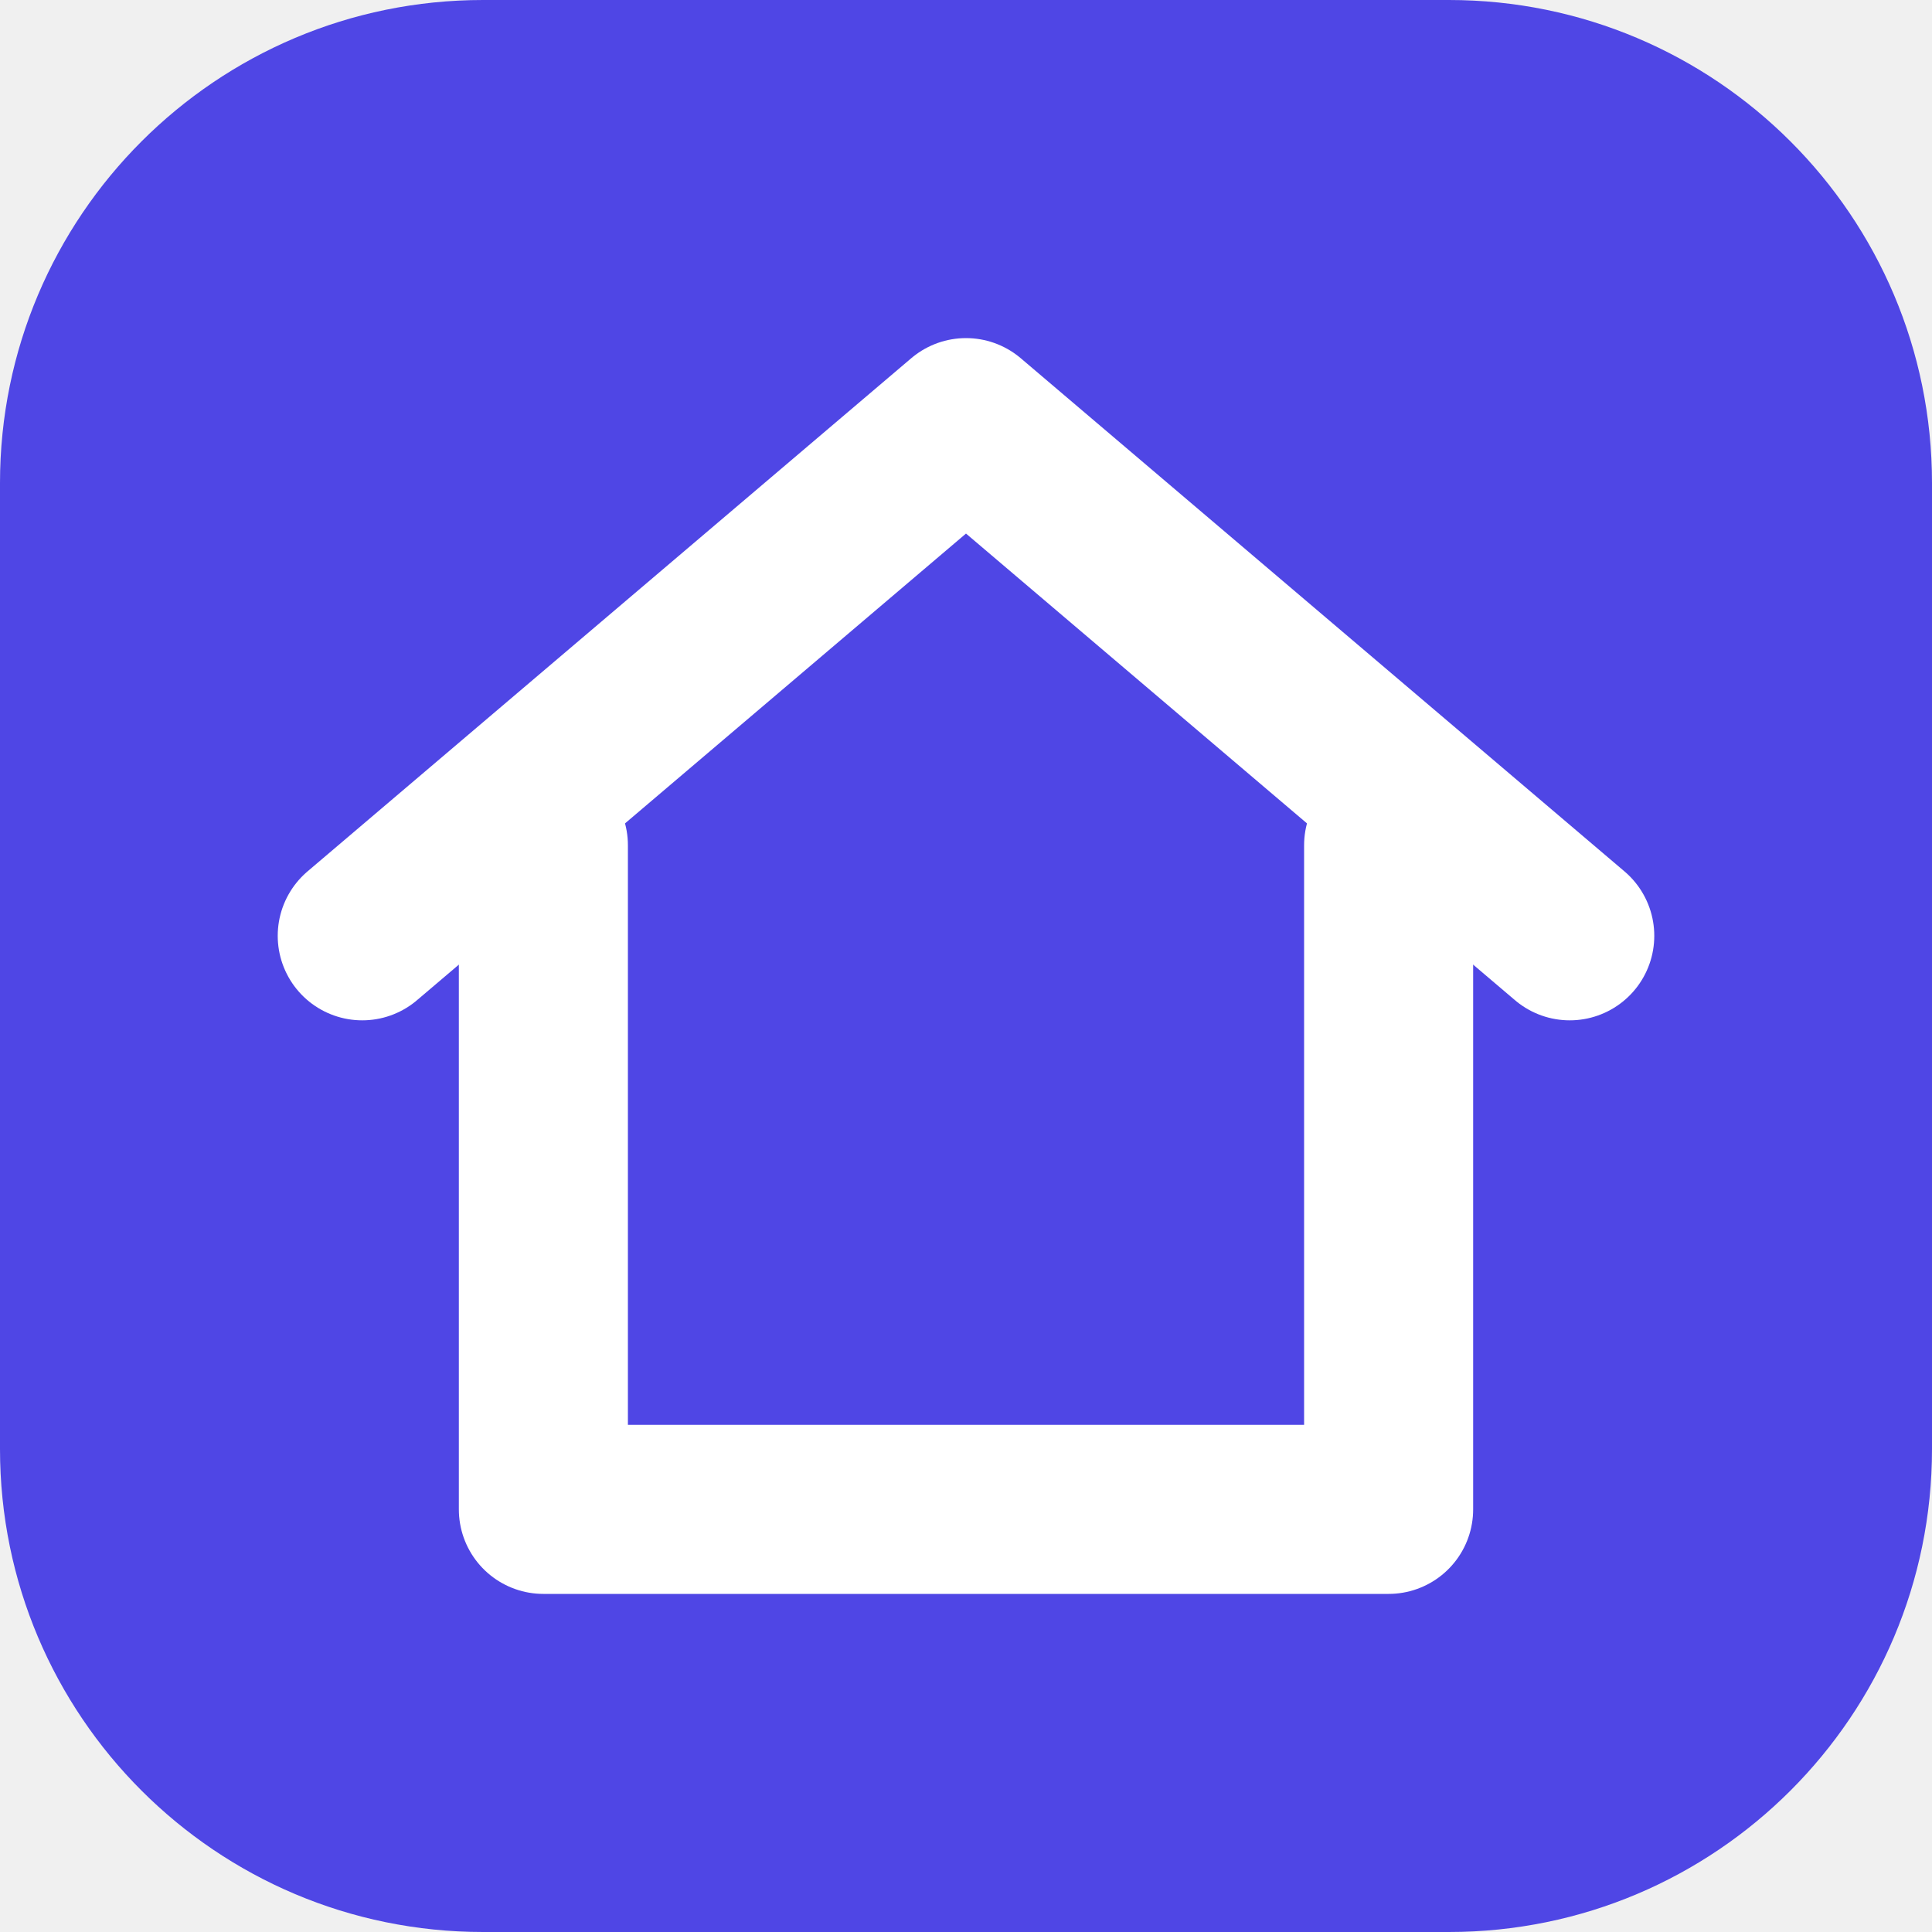
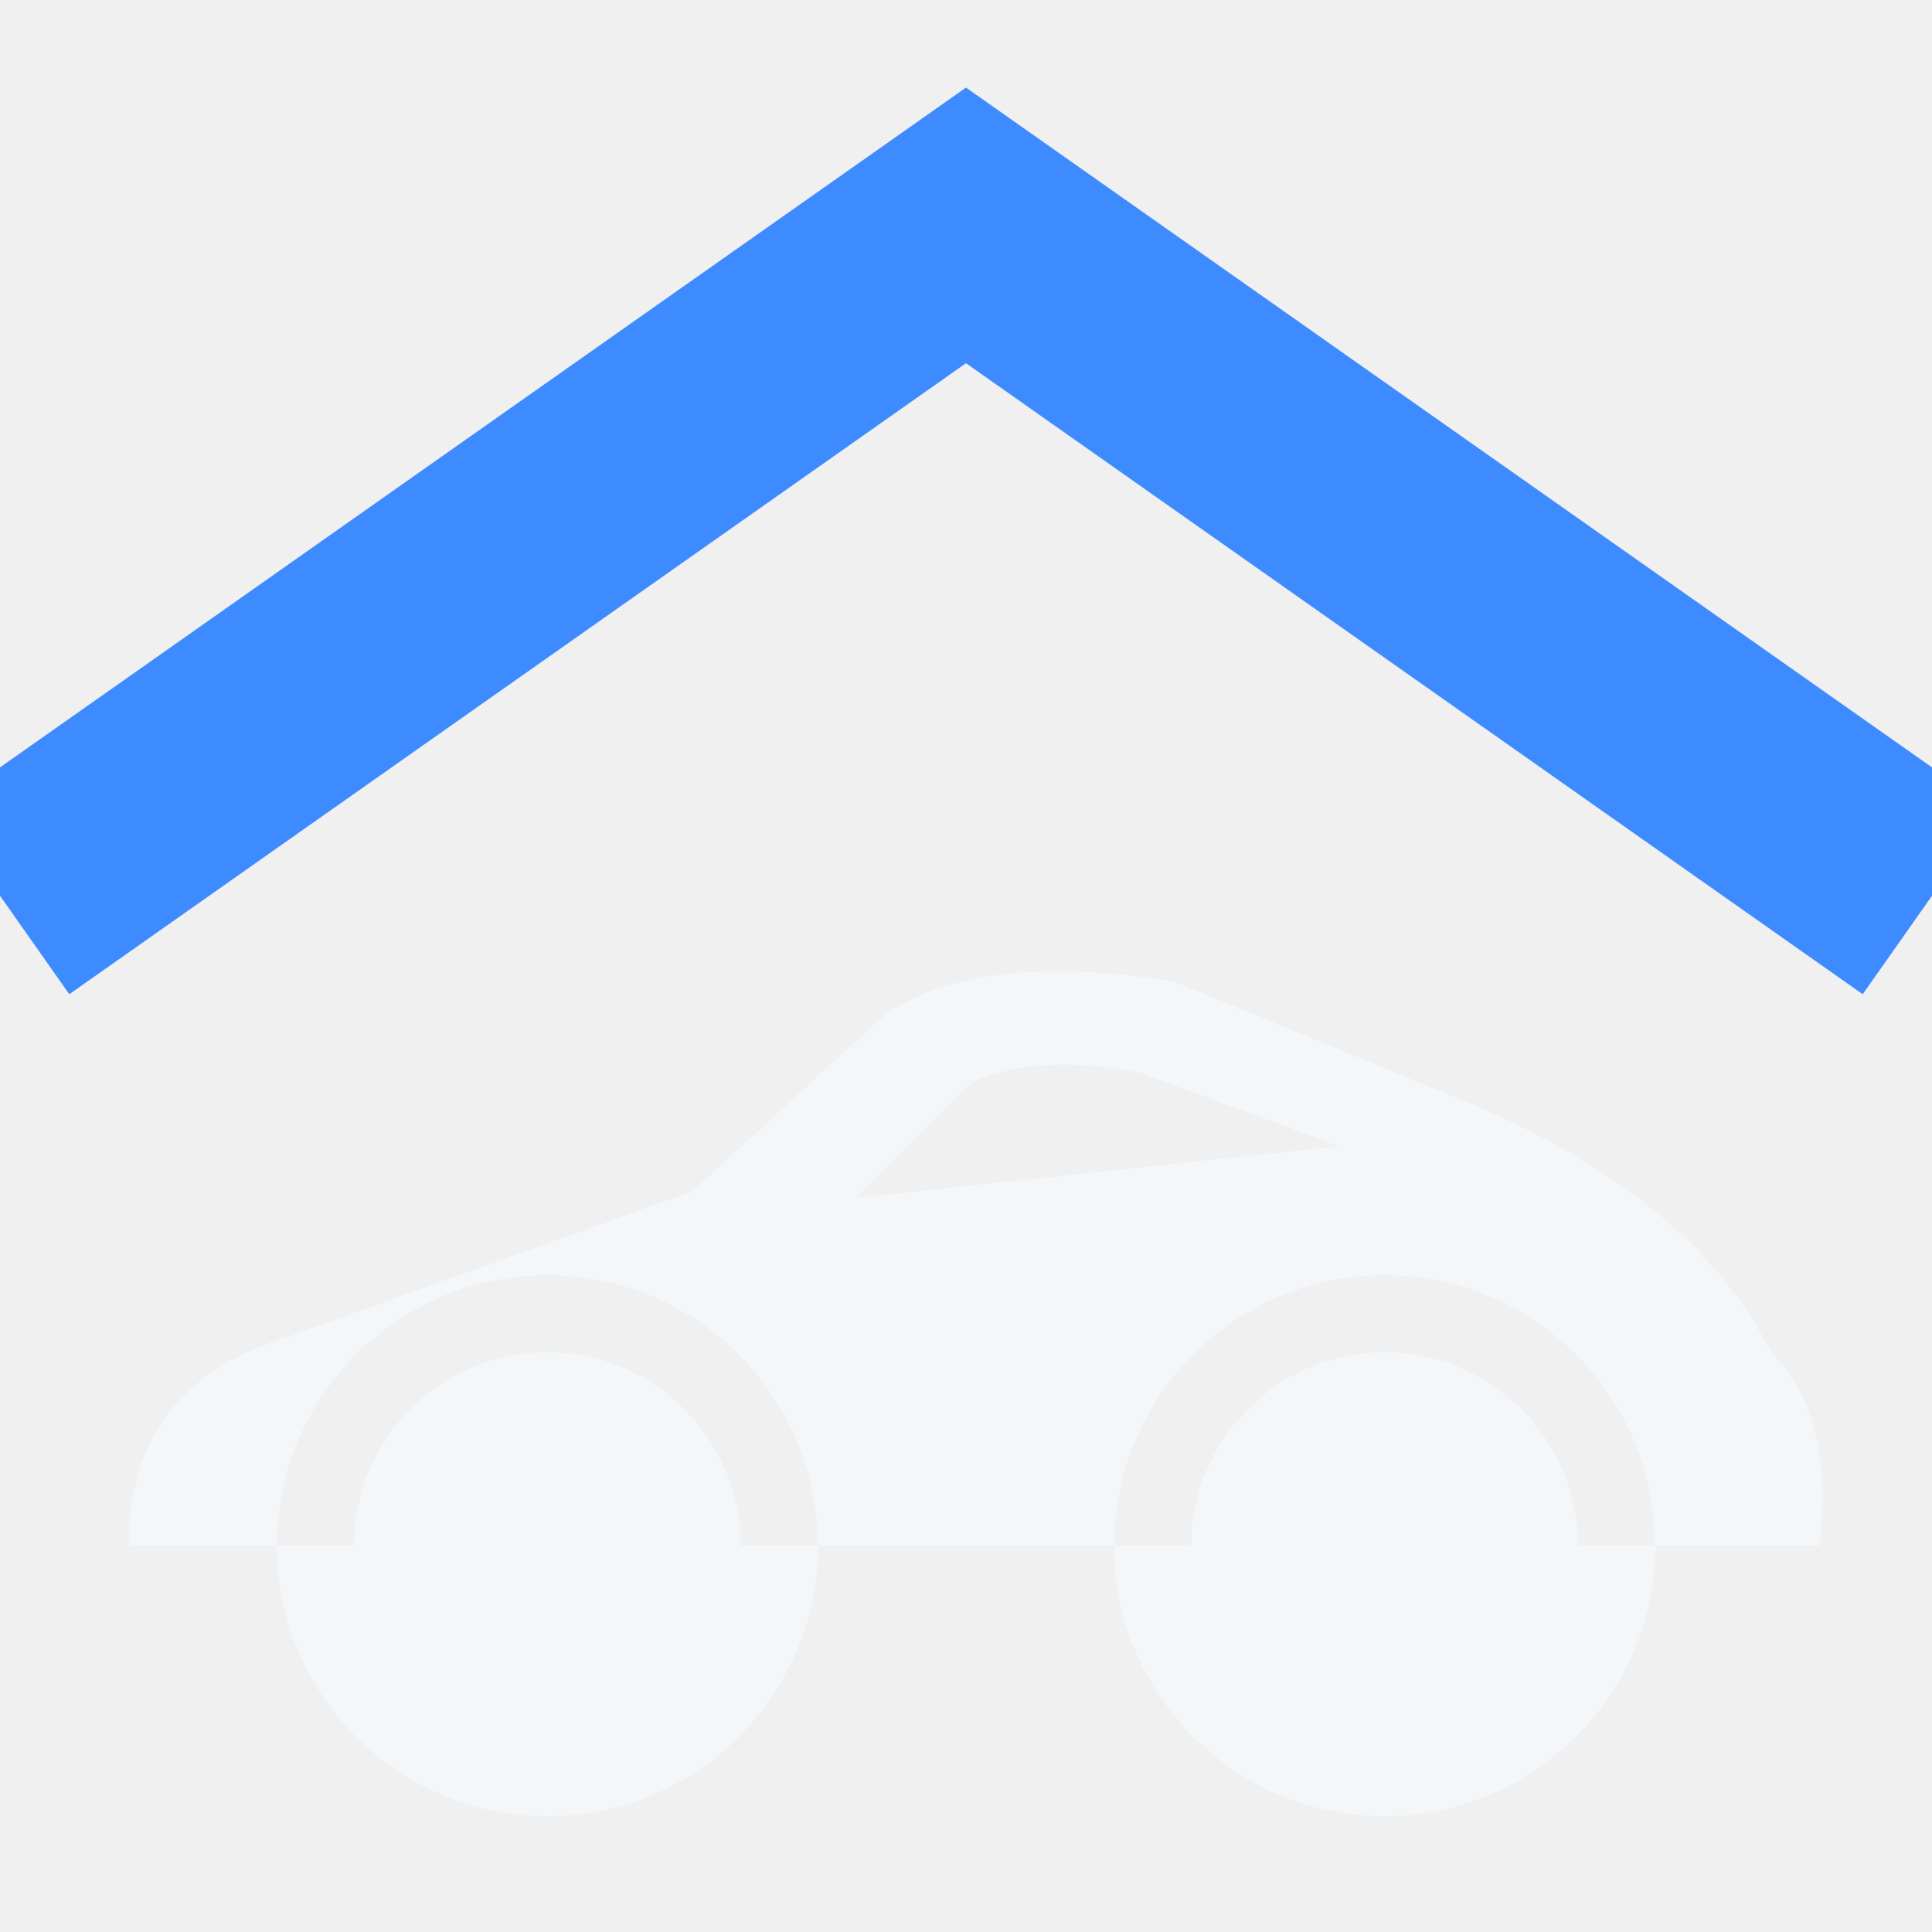
- <svg xmlns="http://www.w3.org/2000/svg" viewBox="0 0 32 32">
-   <rect width="32" height="32" rx="8" fill="#4f46e5" />
-   <path d="M6 15.5 16 7l10 8.5" fill="none" stroke="#fff" stroke-width="2.8" stroke-linecap="round" stroke-linejoin="round" />
-   <path d="M9 14V25h14V14" fill="none" stroke="#fff" stroke-width="2.8" stroke-linecap="round" stroke-linejoin="round" />
+ <svg xmlns="http://www.w3.org/2000/svg" width="64" height="64" viewBox="0 0 64 64">
+   <svg x="0" y="0" width="64" height="64" viewBox="2 3 60 52" overflow="visible">
+     <path d="M5 25 L32 6 L59 25" fill="none" stroke="#3D8BFF" stroke-width="7" stroke-linecap="square" stroke-linejoin="miter" />
+     <path fill-rule="evenodd" fill="#F4F7FA" d="M6 47 Q6 42 11 40.5 L23.5 36 L29.5 30.5 Q32.5 28.5 38.5 29.5 L47 33 Q54.5 36 57 41 Q59 43 58.5 47 Z M28.6 36.2 L32.2 32.6 Q34.2 31.7 37.4 32.3 L43.6 34.6 Z M10.6 47 a8.4 8.4 0 1 0 16.8 0 a8.4 8.4 0 1 0 -16.8 0 Z M36.6 47 a8.4 8.4 0 1 0 16.8 0 a8.4 8.4 0 1 0 -16.8 0 Z" />
+     <path fill-rule="evenodd" fill="#F4F7FA" d="M13 47 a6 6 0 1 0 12 0 a6 6 0 1 0 -12 0 Z M39 47 a6 6 0 1 0 12 0 a6 6 0 1 0 -12 0 Z" />
+   </svg>
</svg>
